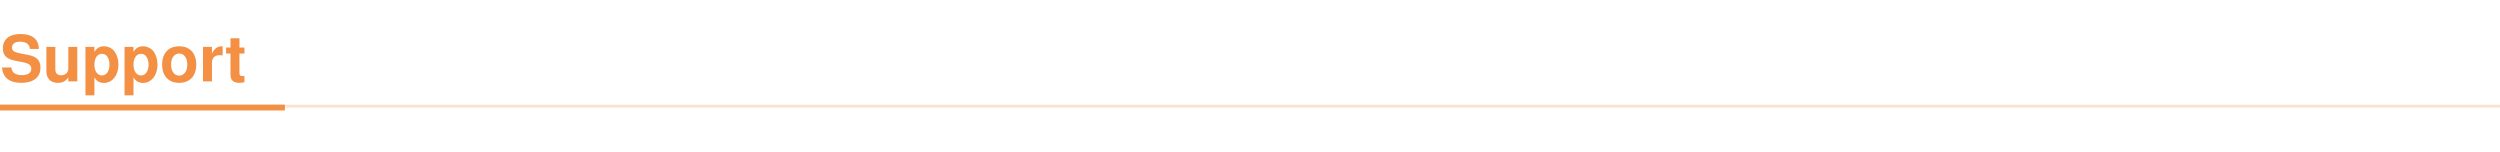
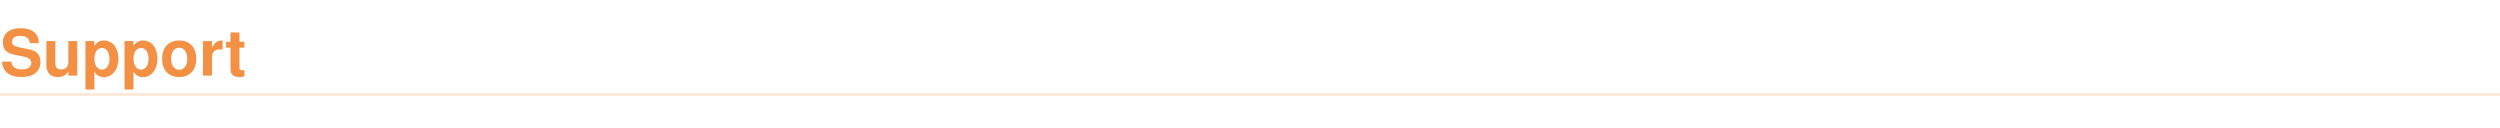
- <svg xmlns="http://www.w3.org/2000/svg" width="860" height="52" viewBox="0 0 860 52">
-   <rect width="860" height="52" fill="none" />
-   <rect x="0" y="36" width="860" height="1" fill="#F39044" opacity="0.25" />
-   <rect x="0" y="36" width="98" height="2" fill="#F39044" />
-   <text x="0" y="28" font-family="-apple-system, BlinkMacSystemFont, 'Segoe UI', Helvetica, Arial, sans-serif" font-size="22" font-weight="700" fill="#F39044">Support</text>
+ <svg xmlns="http://www.w3.org/2000/svg" width="860" height="44" viewBox="0 0 860 44">
+   <rect width="860" height="44" fill="none" />
+   <text x="0" y="26" font-family="-apple-system, BlinkMacSystemFont, 'Segoe UI', Helvetica, Arial, sans-serif" font-size="22" font-weight="700" fill="#F39044">Support</text>
+   <rect x="0" y="32" width="860" height="1" fill="#F39044" opacity="0.2" />
</svg>
